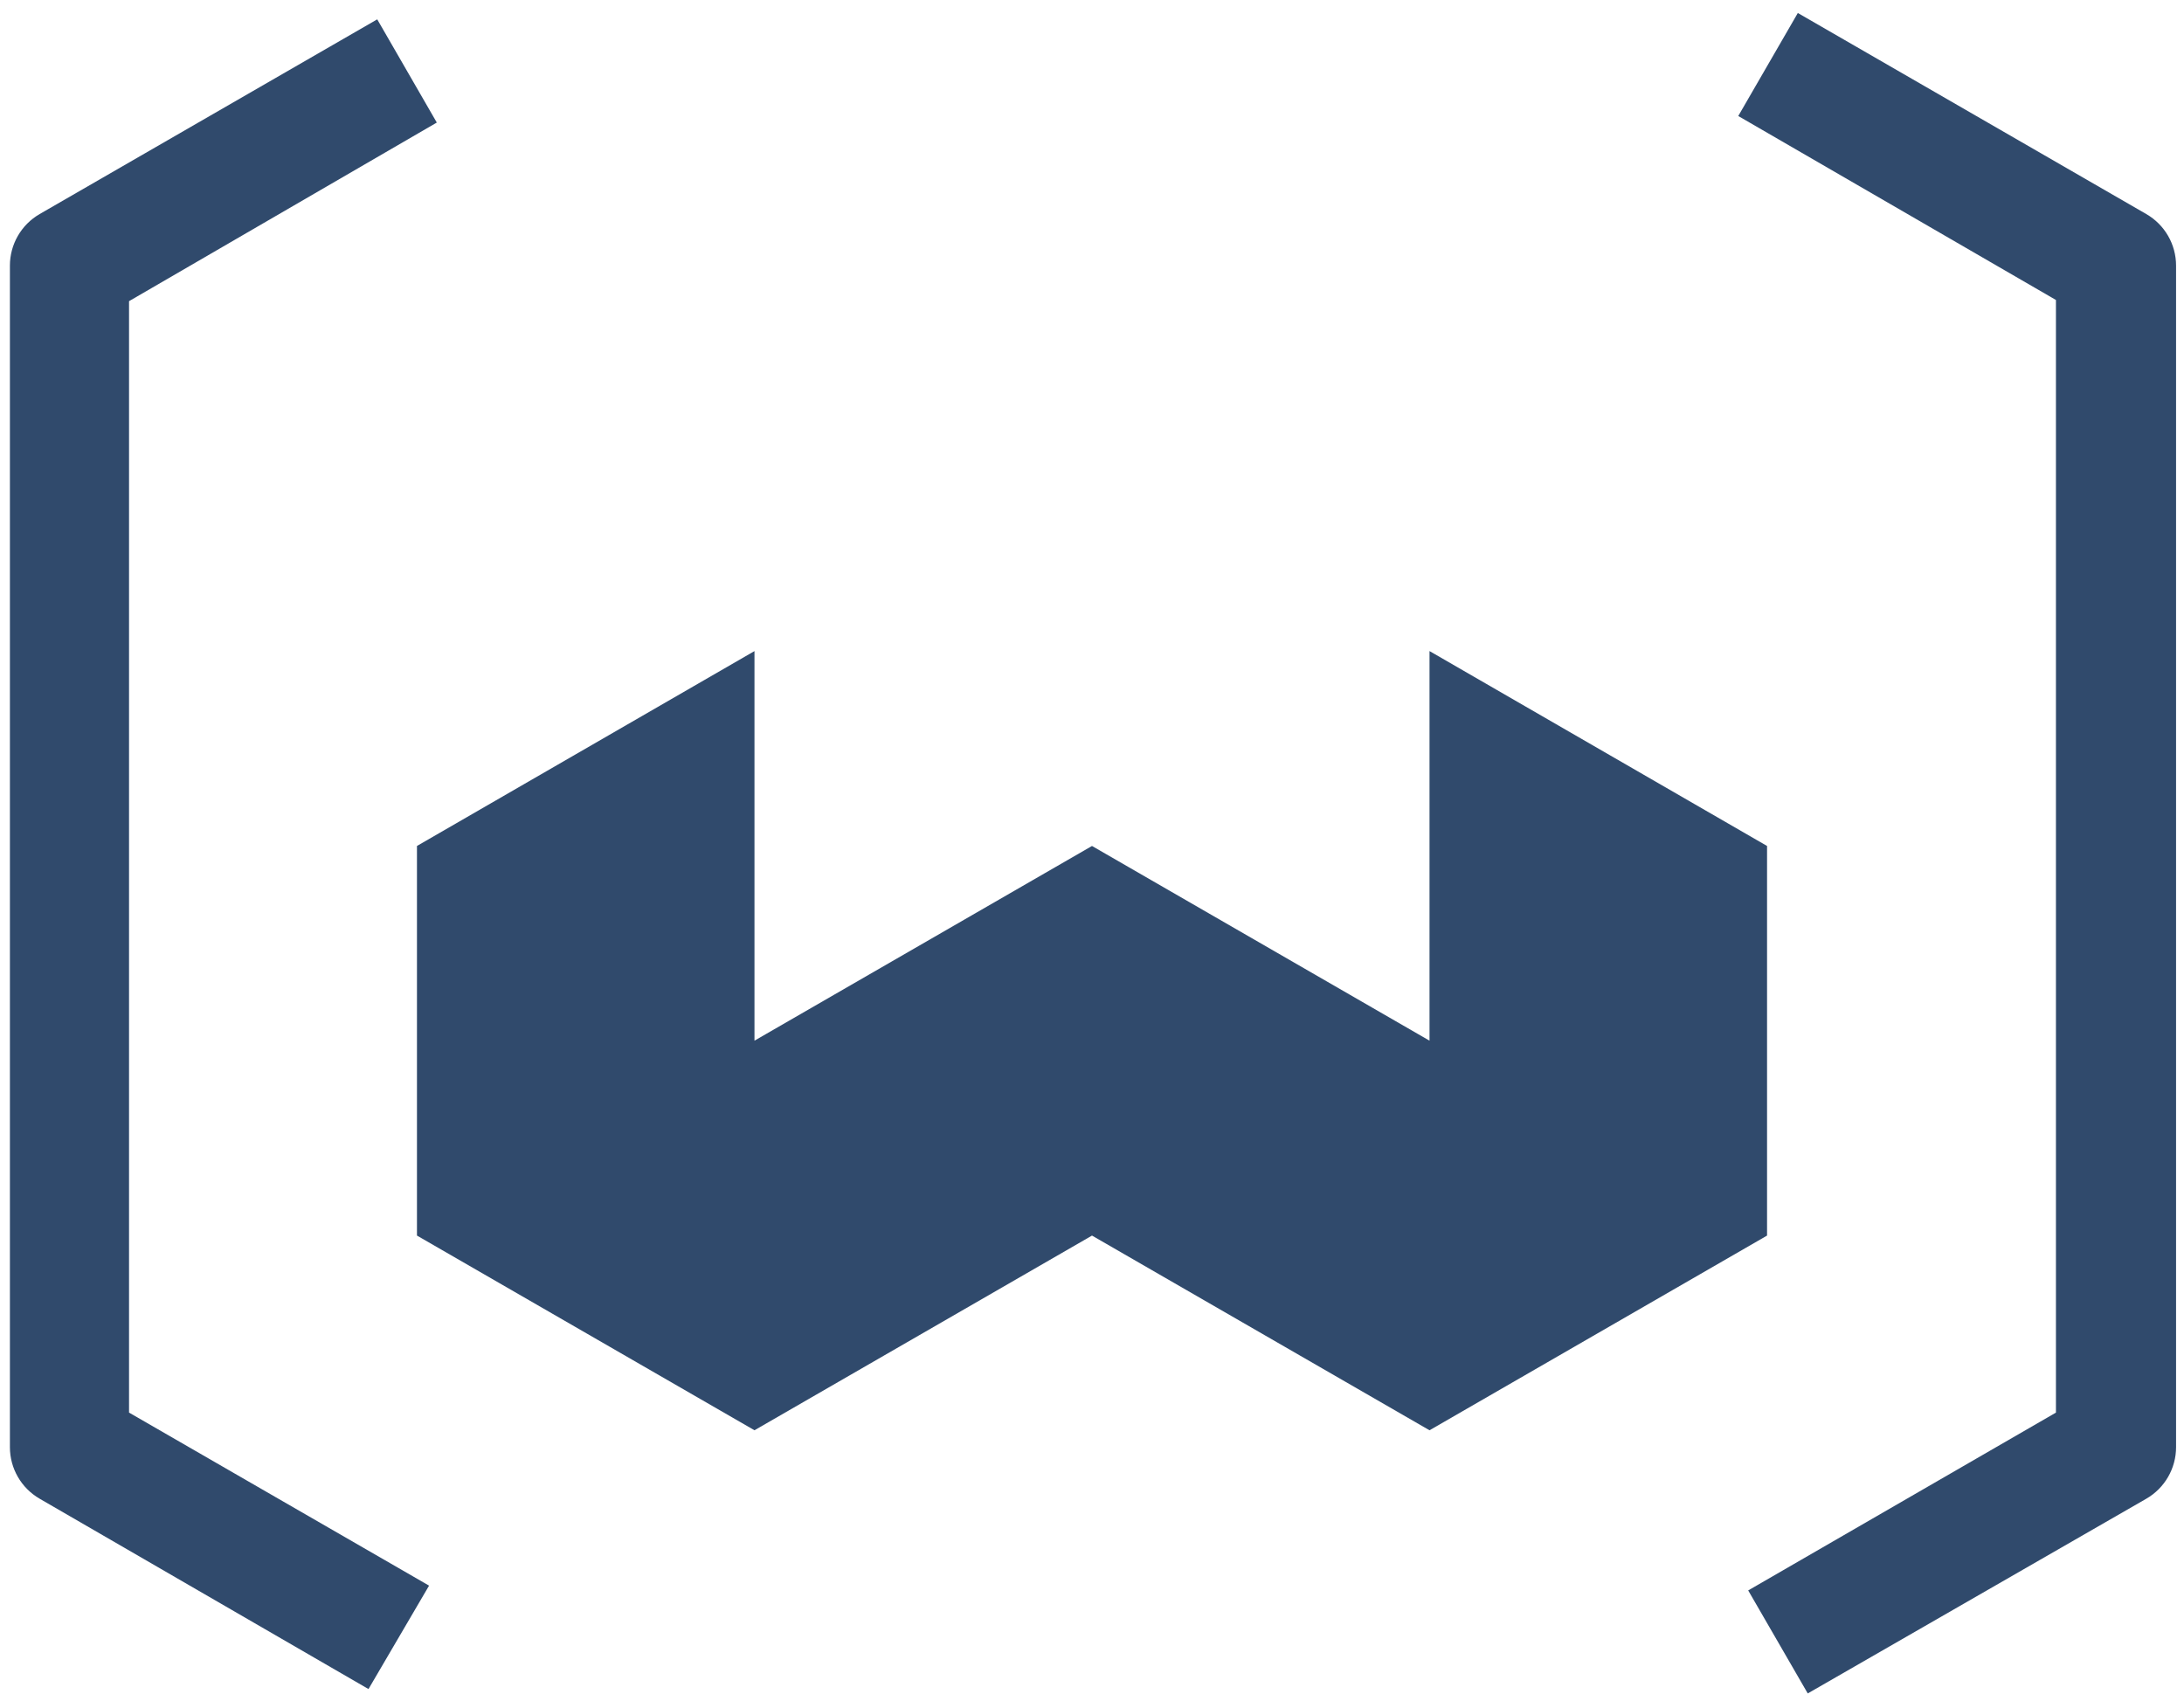
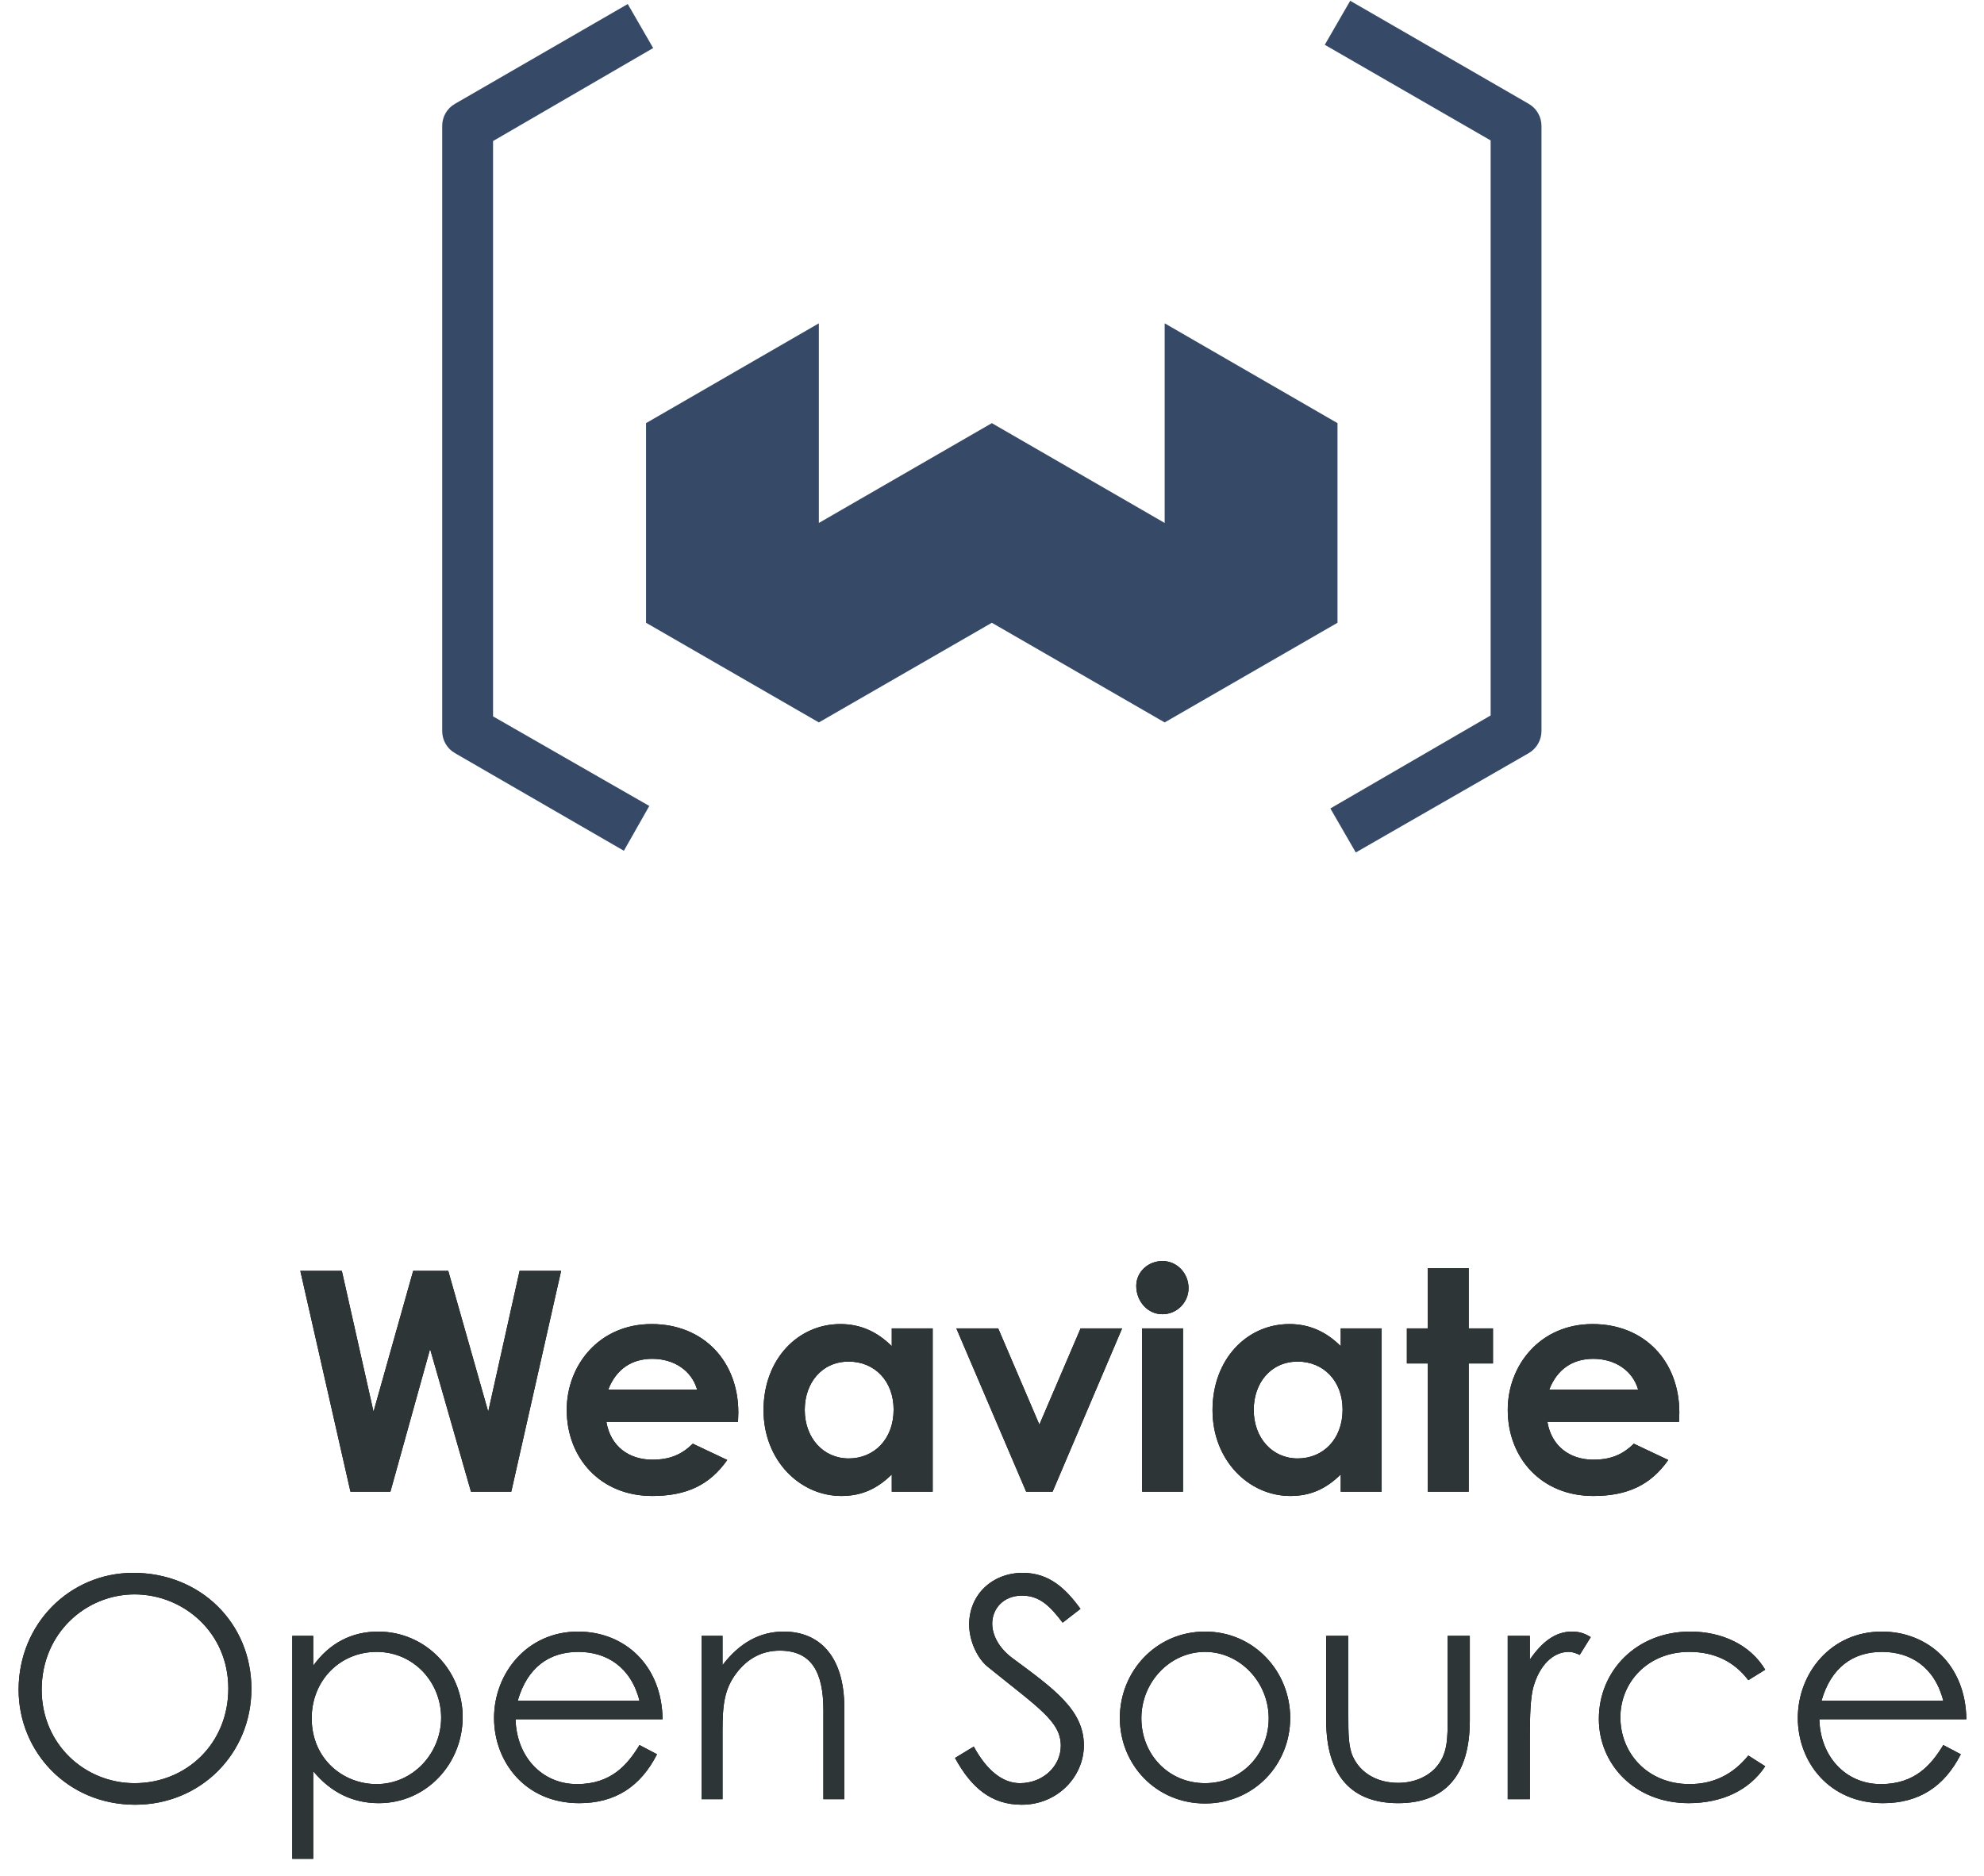
- <svg xmlns="http://www.w3.org/2000/svg" width="142" height="111" viewBox="0 0 142 111">
+ <svg xmlns="http://www.w3.org/2000/svg" xmlns:xlink="http://www.w3.org/1999/xlink" width="128" height="121" viewBox="0 0 128 121">
+   <defs>
+     <path id="a" d="M21.77 15L18.536.755h2.678l2.044 9.087L25.817.755h2.262l2.579 9.087L32.682.755h2.678L32.146 15h-2.6l-2.638-9.206L24.348 15z" />
+     <path id="b" d="M43.858 11.905l2.222 1.051c-1.131 1.608-2.62 2.322-4.841 2.322-3.353 0-5.516-2.46-5.516-5.555 0-2.877 2.083-5.536 5.476-5.536 3.333 0 5.595 2.381 5.595 5.714 0 .238-.02.357-.02.595h-8.492c.258 1.568 1.449 2.44 2.957 2.44 1.13 0 1.884-.317 2.619-1.031zm-5.456-3.492h5.733c-.357-1.23-1.488-1.984-2.896-1.984-1.31 0-2.322.655-2.837 1.984zM56.694 15v-1.111c-.932.913-1.924 1.389-3.254 1.389-2.678 0-5.02-2.302-5.02-5.536 0-3.293 2.223-5.555 4.96-5.555 1.27 0 2.362.476 3.314 1.429V4.465h2.639V15h-2.639zm-2.778-8.392c-1.746 0-2.837 1.388-2.837 3.115 0 1.805 1.19 3.134 2.837 3.134 1.627 0 2.897-1.23 2.897-3.154 0-1.845-1.23-3.095-2.897-3.095zM65.364 15L60.86 4.465h2.699l2.658 6.21 2.659-6.21h2.678L67.07 15h-1.706zm7.48 0V4.465h2.638V15h-2.638zM74.154.12c.952 0 1.686.794 1.686 1.746 0 .932-.754 1.686-1.687 1.686-.972 0-1.686-.853-1.686-1.825 0-.913.774-1.607 1.686-1.607zM85.66 15v-1.111c-.932.913-1.924 1.389-3.253 1.389-2.679 0-5.02-2.302-5.02-5.536 0-3.293 2.222-5.555 4.96-5.555 1.27 0 2.361.476 3.313 1.429V4.465h2.64V15h-2.64zm-2.777-8.392c-1.746 0-2.837 1.388-2.837 3.115 0 1.805 1.19 3.134 2.837 3.134 1.627 0 2.896-1.23 2.896-3.154 0-1.845-1.23-3.095-2.896-3.095zm8.392-2.143V.576h2.639v3.889h1.567v2.262h-1.567V15h-2.639V6.727h-1.349V4.465h1.35zm13.293 7.44l2.222 1.051c-1.13 1.608-2.619 2.322-4.841 2.322-3.353 0-5.515-2.46-5.515-5.555 0-2.877 2.083-5.536 5.475-5.536 3.333 0 5.595 2.381 5.595 5.714 0 .238-.02.357-.02.595h-8.491c.258 1.568 1.448 2.44 2.956 2.44 1.13 0 1.885-.317 2.619-1.031zm-5.456-3.492h5.734c-.357-1.23-1.488-1.984-2.897-1.984-1.31 0-2.321.655-2.837 1.984z" />
+     <path id="c" d="M7.761.238c4.325 0 7.619 3.234 7.619 7.48 0 4.186-3.274 7.48-7.5 7.48-4.384 0-7.519-3.433-7.519-7.421 0-4.246 3.293-7.54 7.4-7.54zm.08 1.389c-3.135 0-5.992 2.5-5.992 6.15 0 3.512 2.778 6.031 5.992 6.031 3.333 0 6.05-2.54 6.05-6.11 0-3.611-2.896-6.071-6.05-6.071zm11.527 2.678v1.924c1.051-1.468 2.5-2.202 4.186-2.202 3.075 0 5.456 2.52 5.456 5.516s-2.321 5.555-5.416 5.555c-1.647 0-3.076-.675-4.226-2.063v5.654h-1.35V4.305h1.35zm4.087 1.032c-2.361 0-4.186 1.845-4.186 4.285 0 2.619 2.023 4.246 4.186 4.246 2.34 0 4.166-1.984 4.166-4.286 0-2.261-1.746-4.245-4.166-4.245zm18.451 4.345h-9.484c.06 2.42 1.707 4.186 3.968 4.186 2.203 0 3.254-1.25 4.028-2.52l1.13.595c-1.07 2.103-2.717 3.155-5.019 3.155-3.491 0-5.495-2.678-5.495-5.496 0-2.877 2.123-5.575 5.416-5.575 2.996 0 5.416 2.163 5.456 5.655zm-9.345-1.19h7.857c-.556-2.183-2.123-3.155-3.948-3.155-1.885 0-3.294 1.011-3.909 3.154zm13.214-4.187V6.19c1.091-1.429 2.4-2.163 3.948-2.163 2.301 0 3.908 1.587 3.908 4.9v5.913h-1.349V9.106c0-2.48-.773-3.849-2.817-3.849-1.13 0-2.063.496-2.778 1.429-.793 1.031-.912 2.063-.912 3.73v4.424h-1.35V4.305h1.35zm23.094-1.746l-1.151.893c-.774-1.012-1.448-1.746-2.619-1.746-1.23 0-1.925.873-1.925 1.805 0 .774.457 1.588 1.27 2.203 2.679 1.984 4.643 3.353 4.643 5.654 0 2.004-1.687 3.83-4.008 3.83-1.964 0-3.254-1.092-4.305-3.017l1.21-.734c.853 1.568 1.885 2.361 2.976 2.361 1.488 0 2.639-1.09 2.639-2.42 0-1.568-1.468-2.46-4.702-5.08-.675-.535-1.21-1.666-1.21-2.737 0-1.964 1.527-3.333 3.452-3.333 1.746 0 2.797 1.051 3.73 2.321zm8.035 1.468c3.154 0 5.495 2.56 5.495 5.575 0 2.996-2.32 5.516-5.495 5.516-3.175 0-5.496-2.52-5.496-5.516 0-3.015 2.341-5.575 5.496-5.575zm0 1.31c-2.262 0-4.107 1.944-4.107 4.285 0 2.302 1.726 4.186 4.107 4.186 2.36 0 4.107-1.884 4.107-4.186 0-2.341-1.865-4.285-4.107-4.285zm15.654 4.107V4.305h1.428v5.456c0 3.551-1.607 5.337-4.623 5.337-3.015 0-4.642-1.786-4.642-5.337V4.305h1.428v5.139c0 1.11 0 2.023.298 2.658.496 1.071 1.587 1.686 2.916 1.686.972 0 1.826-.357 2.381-.932.833-.893.814-1.905.814-3.412z" />
+     <path id="d" d="M97.86 4.305v1.528c.794-1.151 1.647-1.806 2.719-1.806.615 0 .932.199 1.21.357l-.714 1.151c-.159-.08-.417-.198-.715-.198-.992 0-1.884.853-2.281 2.301-.179.675-.218 1.766-.218 3.194v4.008h-1.429V4.305h1.429z" />
+     <path id="e" d="M111.954 12.023l1.091.694c-1.031 1.567-2.817 2.38-4.94 2.38-3.472 0-5.793-2.499-5.793-5.435 0-3.095 2.42-5.635 5.892-5.635 2.024 0 3.87.833 4.841 2.46l-1.09.675c-.933-1.23-2.223-1.825-3.81-1.825-2.679 0-4.444 1.964-4.444 4.226 0 2.301 1.746 4.305 4.464 4.305 1.527 0 2.797-.615 3.79-1.845zm14.067-2.341h-9.484c.06 2.42 1.706 4.186 3.968 4.186 2.202 0 3.254-1.25 4.028-2.52l1.13.595c-1.07 2.103-2.718 3.155-5.019 3.155-3.492 0-5.496-2.678-5.496-5.496 0-2.877 2.123-5.575 5.417-5.575 2.995 0 5.416 2.163 5.456 5.655zm-9.345-1.19h7.857c-.556-2.183-2.123-3.155-3.949-3.155-1.884 0-3.293 1.011-3.908 3.154z" />
+   </defs>
  <g fill="none" fill-rule="evenodd">
-     <path d="M8.326 45.49H.581V19.503a3.87 3.87 0 0 1 2-3.355l66.483-38.413a3.874 3.874 0 0 1 3.872 0l66.547 38.413a3.87 3.87 0 0 1 1.936 3.355v25.549h-7.745V21.735L71-14.432 8.326 21.697V45.49zM71 136.78a3.952 3.952 0 0 1-1.936-.515L2.582 97.852l3.873-6.71L71 128.432l64.61-37.29 3.873 6.71-66.547 38.413a3.952 3.952 0 0 1-1.936.516z" />
-     <path fill="#304A6C" fill-rule="nonzero" d="M117.537 110.097l-3.872-6.697 20.009-11.561V19.503L113.019 7.542l3.873-6.697 22.655 13.071a3.87 3.87 0 0 1 1.937 3.355v76.813a3.87 3.87 0 0 1-1.937 3.355l-22.01 12.658zM23.96 109.813L2.581 97.439a3.87 3.87 0 0 1-1.937-3.355V17.27a3.87 3.87 0 0 1 1.937-3.355L24.527 1.258l3.873 6.71L8.39 19.58v72.258l19.507 11.251-3.938 6.723z" />
-     <path fill="#304A6C" fill-rule="nonzero" d="M27.11 55v25.329l21.945 12.658L71 80.33l21.945 12.658 21.946-12.658V55L92.945 42.329v25.33L71 55 49.055 67.658V42.33z" />
+     <g fill-rule="nonzero">
+       <g transform="translate(.84 81.24)">
+         <use fill="#000" xlink:href="#a" />
+         <use fill="#2E3536" xlink:href="#a" />
+       </g>
+       <g transform="translate(.84 81.24)">
+         <use fill="#000" xlink:href="#b" />
+         <use fill="#2E3536" xlink:href="#b" />
+       </g>
+       <g transform="translate(.84 101.24)">
+         <use fill="#000" xlink:href="#c" />
+         <use fill="#2E3536" xlink:href="#c" />
+       </g>
+       <g transform="translate(.84 101.24)">
+         <use fill="#000" xlink:href="#d" />
+         <use fill="#2E3536" xlink:href="#d" />
+       </g>
+       <g transform="translate(.84 101.24)">
+         <use fill="#000" xlink:href="#e" />
+         <use fill="#2E3536" xlink:href="#e" />
+       </g>
+     </g>
+     <path fill="#364A68" d="M87.47 55l-1.64-2.84 10.34-6V9.06l-10.7-6.17L87.11.05 98.63 6.7c.506.294.818.835.82 1.42v39.05a1.65 1.65 0 0 1-.82 1.42L87.47 55zM40.25 54.89l-10.9-6.3a1.63 1.63 0 0 1-.82-1.42V8.12a1.63 1.63 0 0 1 .82-1.42L40.5.26l1.64 2.84-10.33 6v37.12L41.89 52l-1.64 2.89z" />
+     <path fill="#364A68" d="M41.68 27.3v12.88l11.15 6.43 11.16-6.43 11.15 6.43 11.15-6.43V27.3l-11.15-6.44v12.88L63.99 27.3l-11.16 6.44V20.86z" />
  </g>
</svg>
